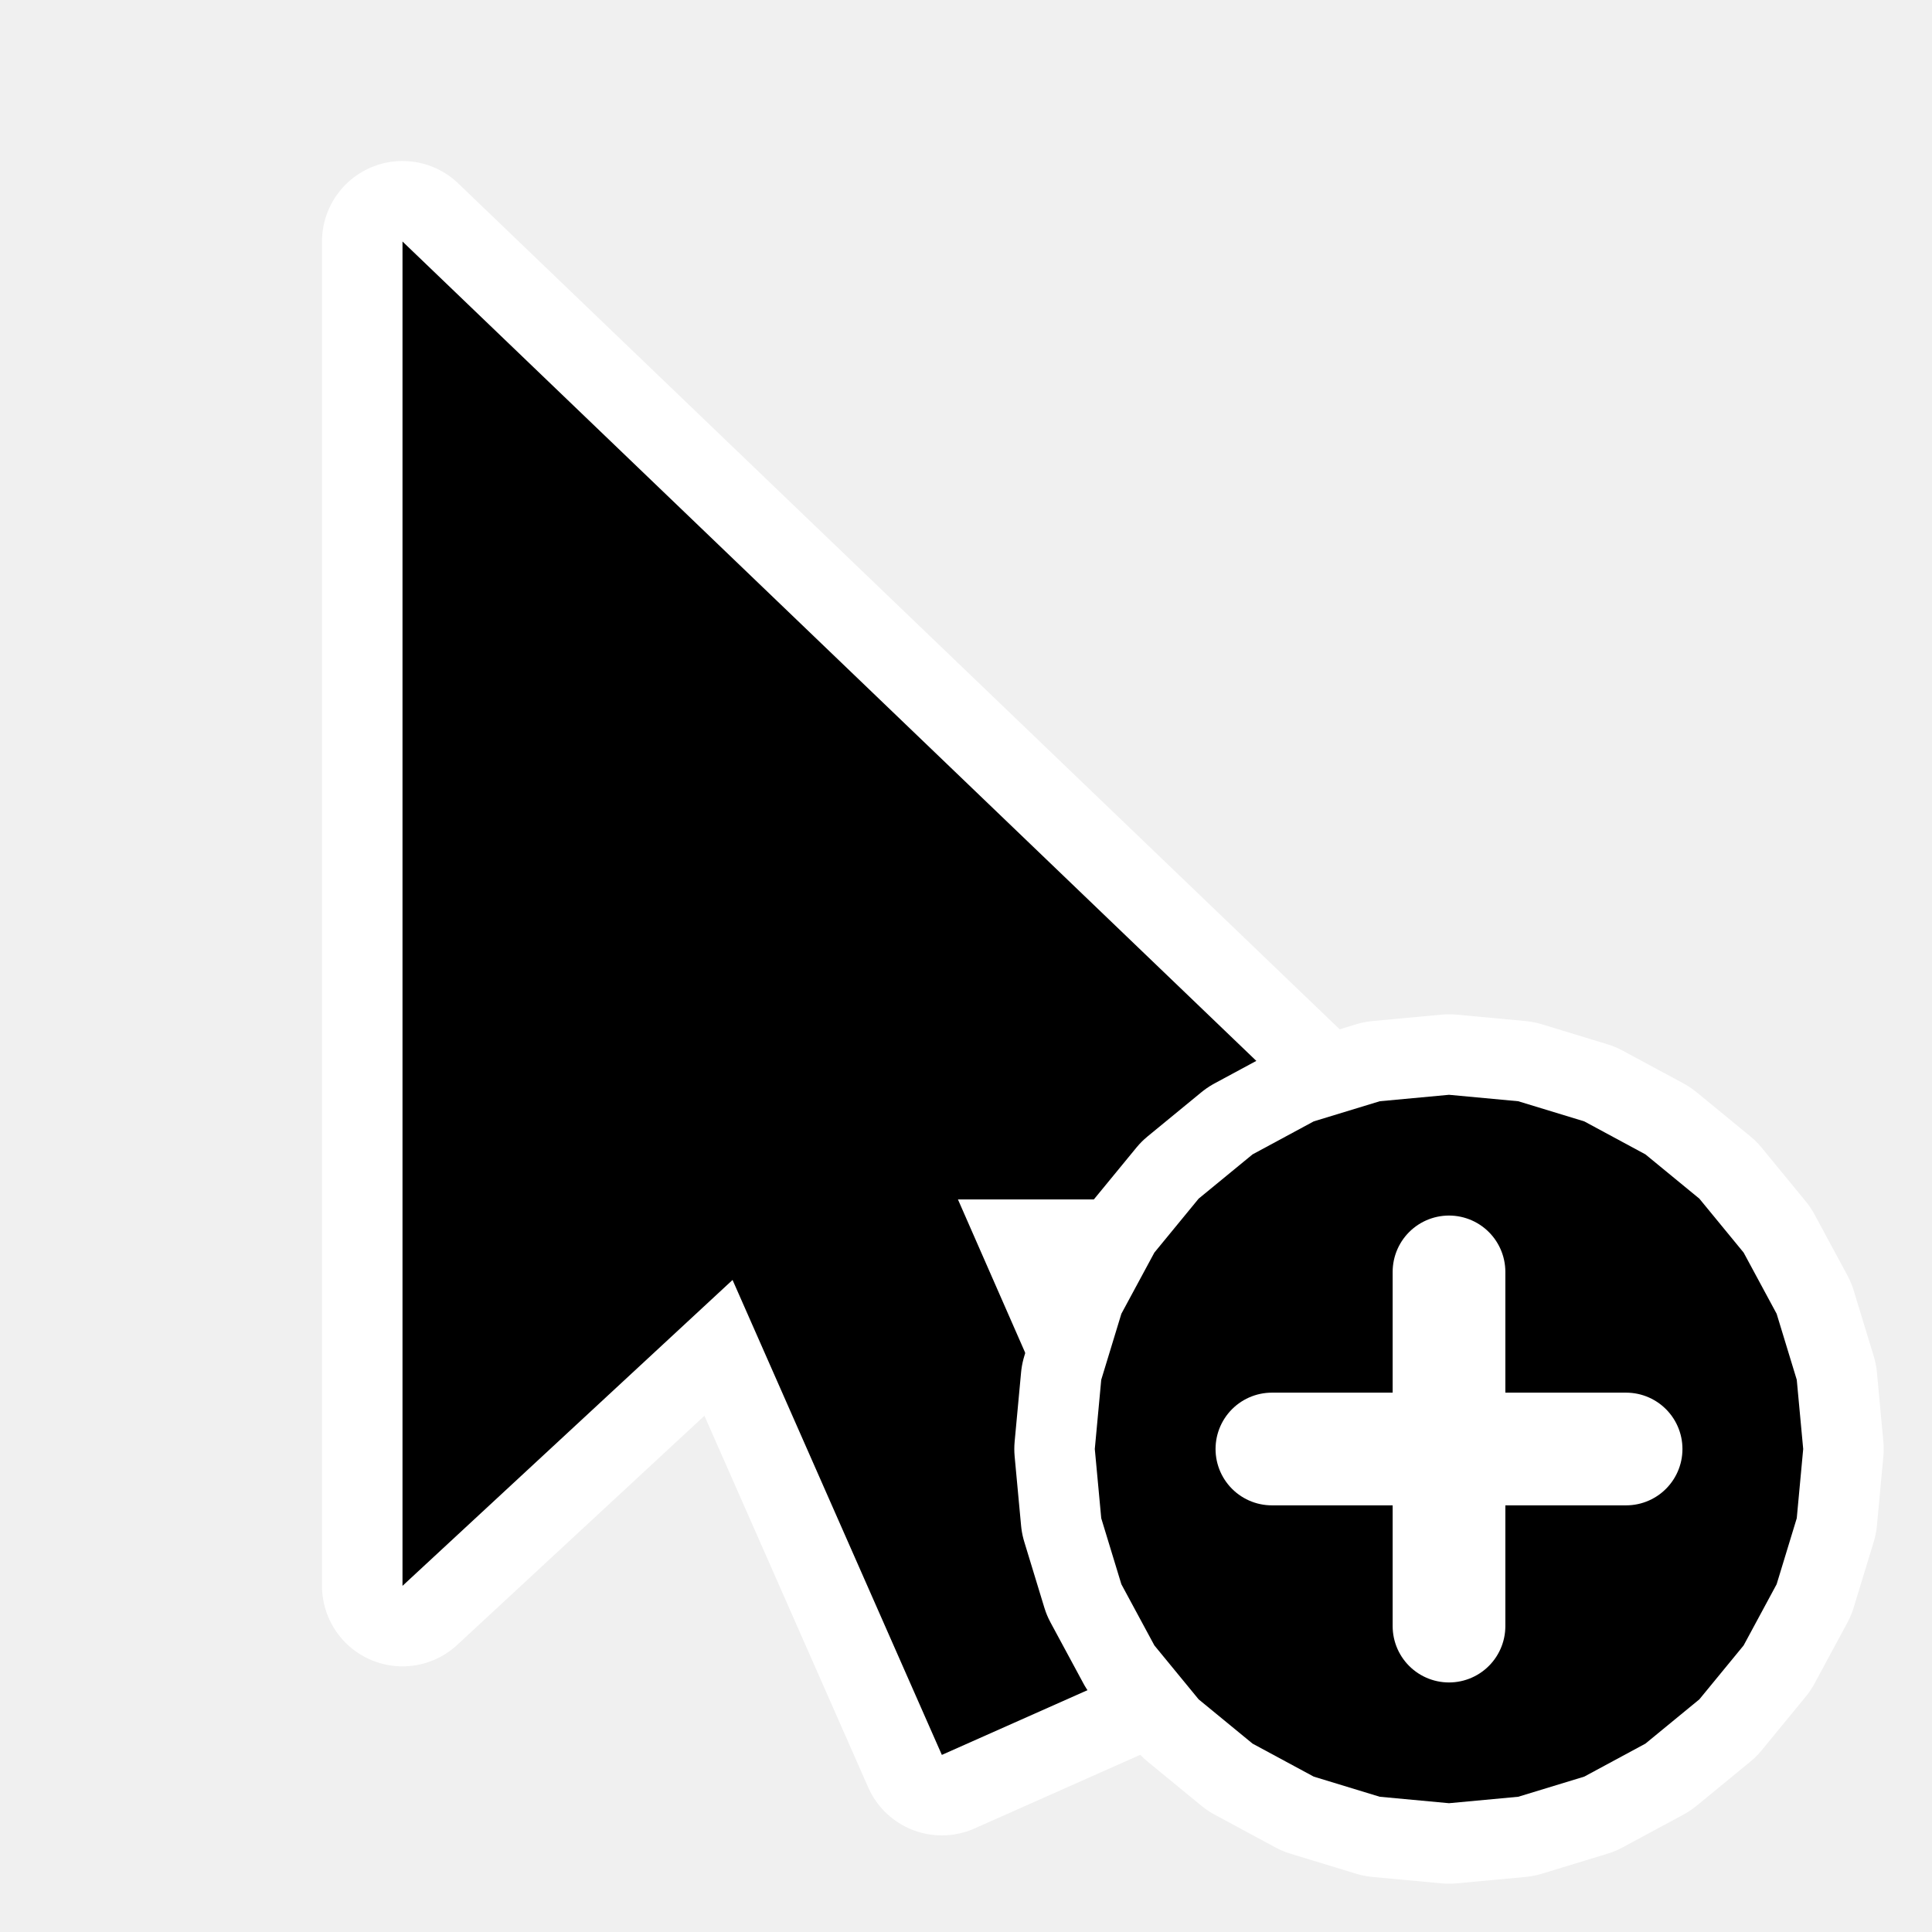
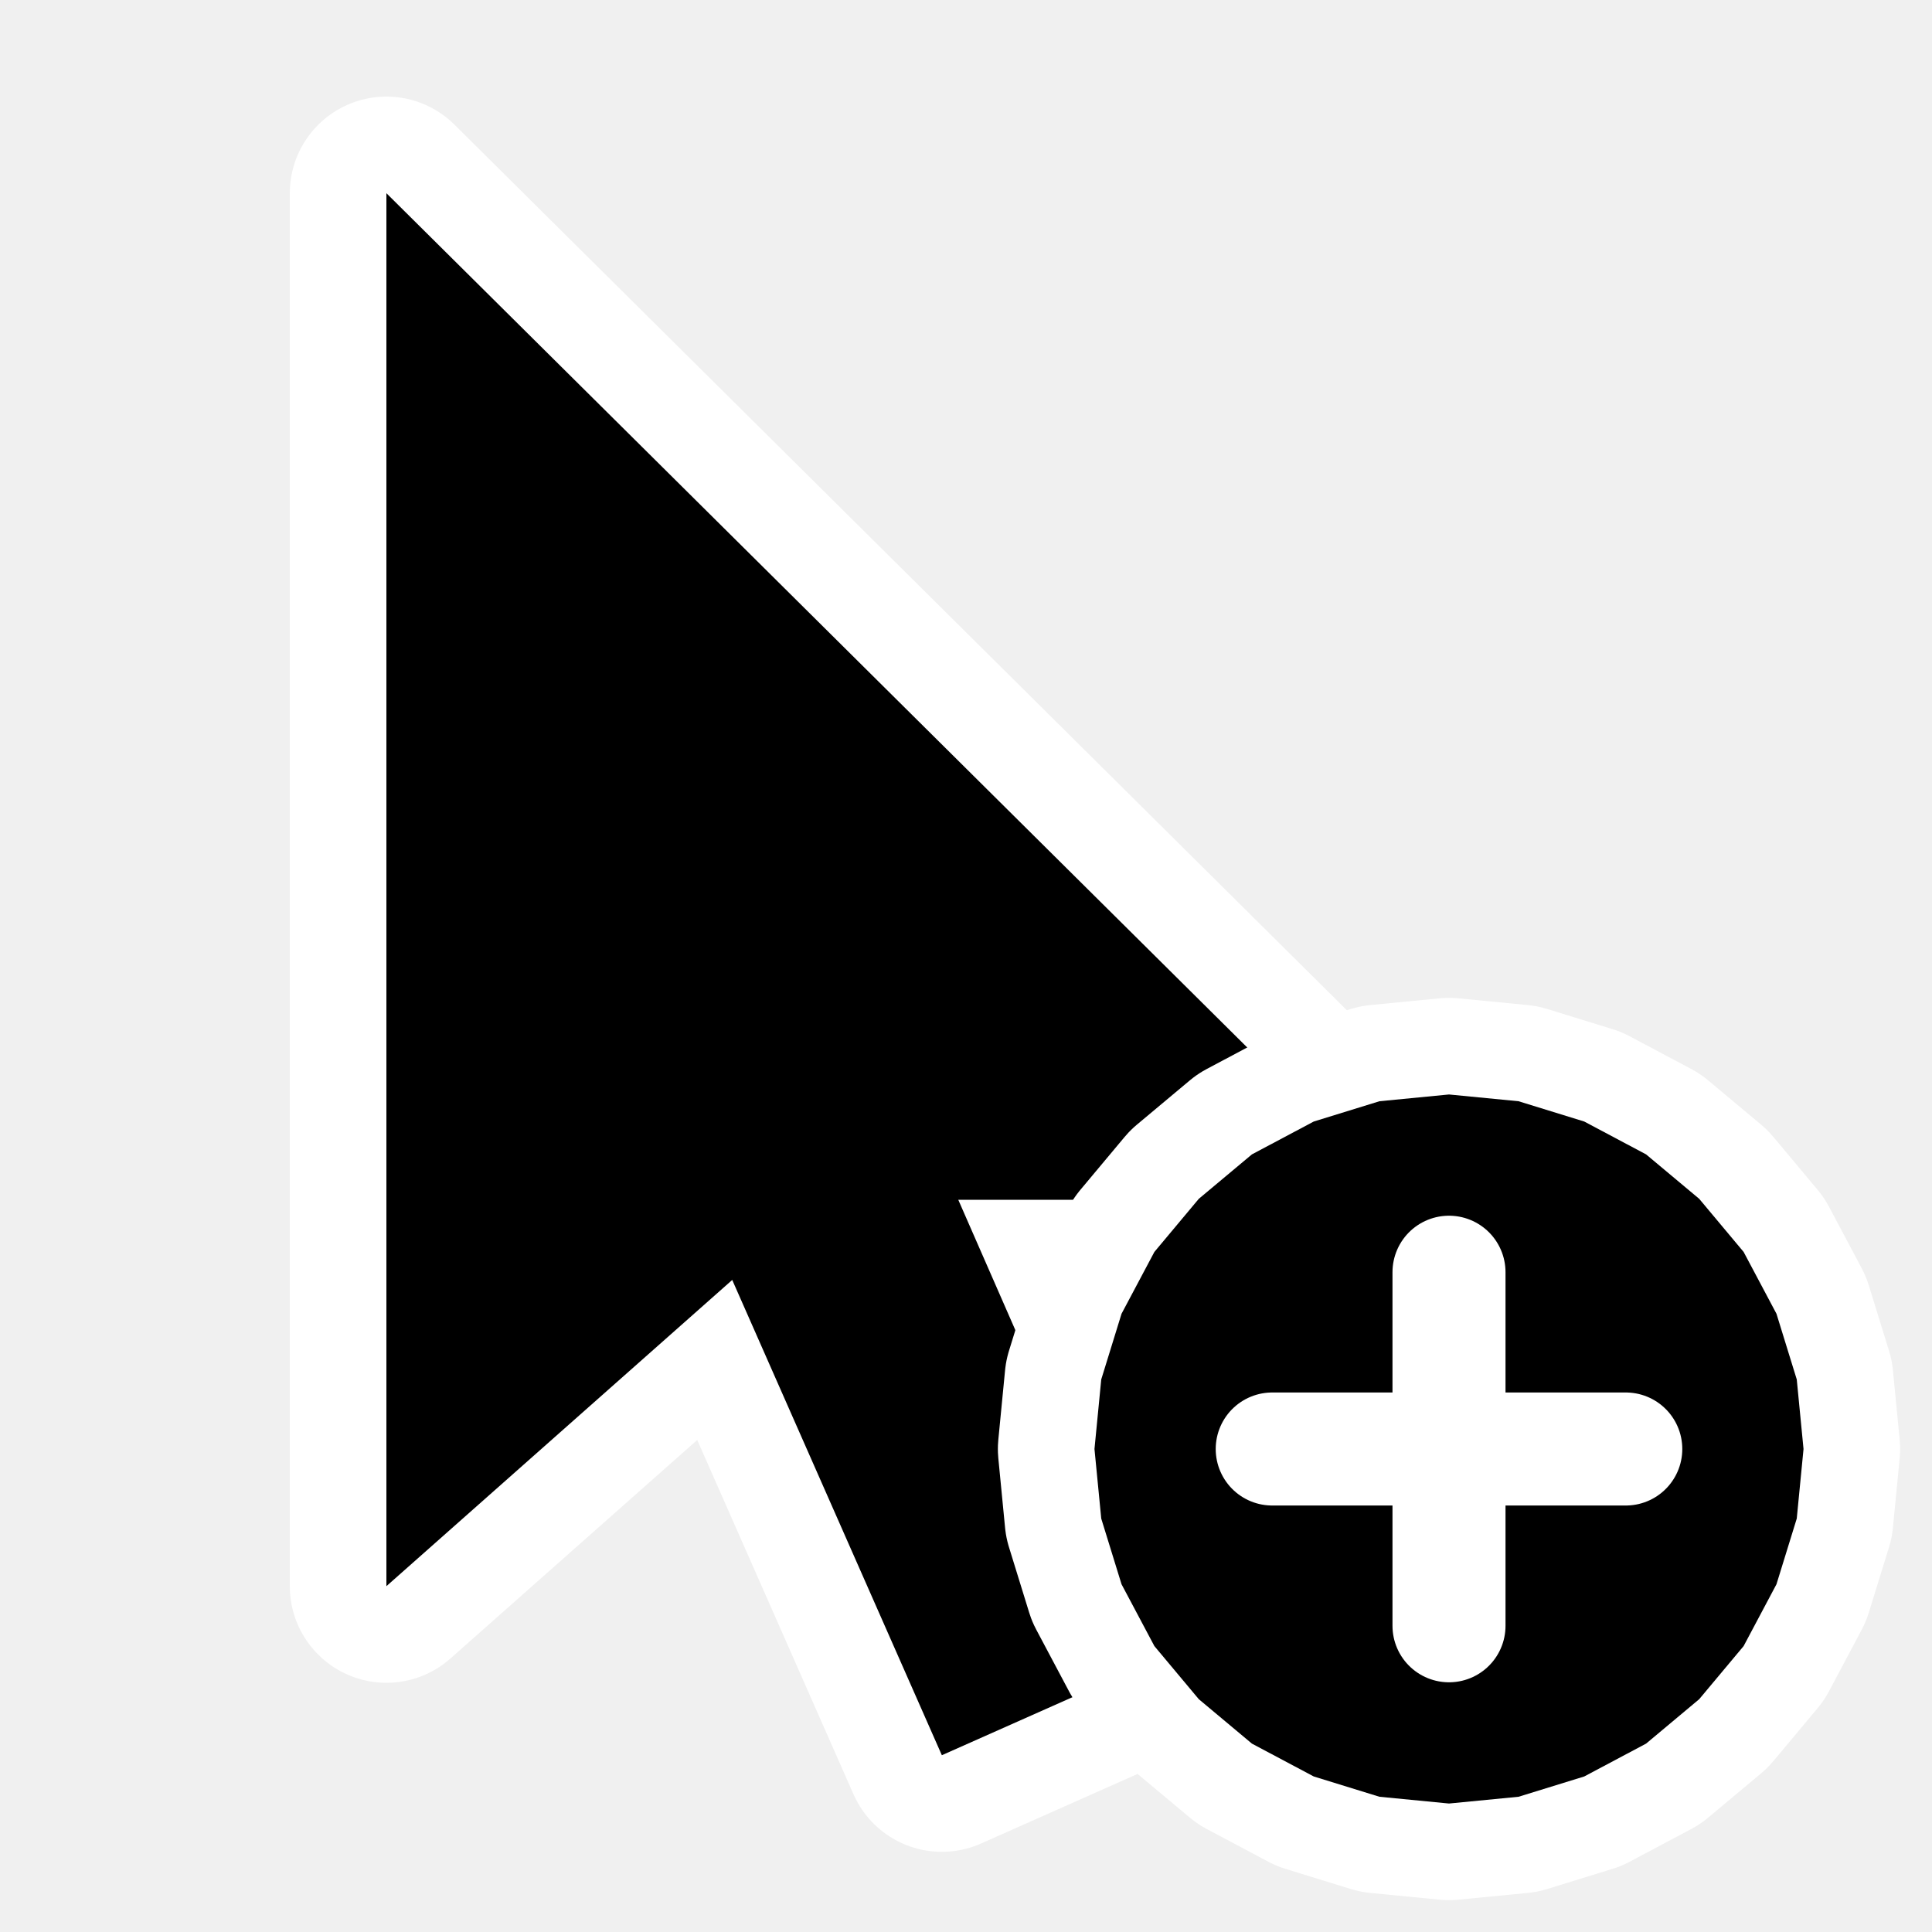
- <svg xmlns="http://www.w3.org/2000/svg" viewBox="0 0 24 24">
-   <path fill="#fff" stroke="#fff" stroke-width="2" stroke-linejoin="round" d="M5 3 L5 19.7 L9.1 15.9 L11.7 21.8 L14.4 20.6 L11.9 14.9 L17.4 14.9 Z" />
-   <path fill="#000" d="M5 3 L5 19.7 L9.1 15.9 L11.7 21.8 L14.4 20.6 L11.9 14.9 L17.4 14.9 Z" />
-   <path fill="#fff" stroke="#fff" stroke-width="2" stroke-linejoin="round" d="M22.4 18 L22.32 18.86 L22.07 19.68 L21.66 20.44 L21.11 21.11 L20.44 21.66 L19.68 22.07 L18.86 22.32 L18 22.4 L17.14 22.32 L16.32 22.07 L15.56 21.66 L14.89 21.11 L14.34 20.44 L13.93 19.68 L13.68 18.86 L13.6 18 L13.68 17.14 L13.93 16.32 L14.34 15.56 L14.89 14.89 L15.56 14.34 L16.32 13.93 L17.14 13.68 L18 13.6 L18.86 13.68 L19.68 13.93 L20.44 14.34 L21.11 14.89 L21.66 15.56 L22.07 16.32 L22.32 17.14 Z" />
-   <path fill="#000" d="M22.4 18 L22.32 18.86 L22.07 19.68 L21.66 20.44 L21.11 21.11 L20.44 21.66 L19.68 22.07 L18.86 22.32 L18 22.4 L17.14 22.32 L16.32 22.07 L15.56 21.66 L14.89 21.11 L14.34 20.44 L13.93 19.68 L13.68 18.86 L13.6 18 L13.68 17.14 L13.93 16.32 L14.34 15.56 L14.89 14.89 L15.56 14.34 L16.32 13.93 L17.14 13.68 L18 13.6 L18.86 13.68 L19.68 13.93 L20.44 14.34 L21.11 14.89 L21.66 15.56 L22.07 16.32 L22.32 17.14 Z" />
-   <path fill="none" stroke="#fff" stroke-width="1.4" stroke-linecap="round" d="M15.8 18 L20.2 18" />
-   <path fill="none" stroke="#fff" stroke-width="1.4" stroke-linecap="round" d="M18 15.8 L18 20.2" />
+ <svg xmlns="http://www.w3.org/2000/svg" viewBox="0 0 20 20">
+   <path fill="#fff" stroke="#fff" stroke-width="2" stroke-linejoin="round" d="M4 2 L4 16.42 L7.58 13.25 L9.75 18.17 L12 17.17 L9.92 12.42 L14.5 12.42 Z" />
+   <path fill="#000" d="M4 2 L4 16.42 L7.58 13.25 L9.75 18.17 L12 17.17 L9.92 12.42 L14.5 12.42 Z" />
+   <path fill="#fff" stroke="#fff" stroke-width="2" stroke-linejoin="round" d="M18.67 15 L18.6 15.72 L18.39 16.4 L18.05 17.04 L17.59 17.59 L17.04 18.05 L16.4 18.39 L15.72 18.6 L15 18.67 L14.28 18.6 L13.6 18.39 L12.96 18.05 L12.41 17.59 L11.95 17.04 L11.61 16.4 L11.4 15.72 L11.33 15 L11.4 14.28 L11.61 13.6 L11.95 12.96 L12.41 12.41 L12.96 11.95 L13.6 11.61 L14.28 11.4 L15 11.33 L15.72 11.4 L16.4 11.61 L17.04 11.95 L17.59 12.41 L18.05 12.96 L18.39 13.6 L18.6 14.28 Z" />
+   <path fill="#000" d="M18.67 15 L18.6 15.72 L18.39 16.4 L18.05 17.04 L17.59 17.59 L17.04 18.05 L16.4 18.39 L15.72 18.6 L15 18.67 L14.28 18.6 L13.6 18.39 L12.96 18.05 L12.41 17.59 L11.95 17.04 L11.61 16.4 L11.4 15.72 L11.33 15 L11.4 14.28 L11.61 13.6 L11.95 12.96 L12.41 12.41 L12.96 11.95 L13.6 11.61 L14.28 11.4 L15 11.33 L15.72 11.4 L16.4 11.61 L17.04 11.95 L17.59 12.41 L18.05 12.96 L18.39 13.6 L18.6 14.28 Z" />
+   <path fill="none" stroke="#fff" stroke-width="1.17" stroke-linecap="round" d="M13.17 15 L16.83 15" />
+   <path fill="none" stroke="#fff" stroke-width="1.17" stroke-linecap="round" d="M15 13.17 L15 16.83" />
</svg>
